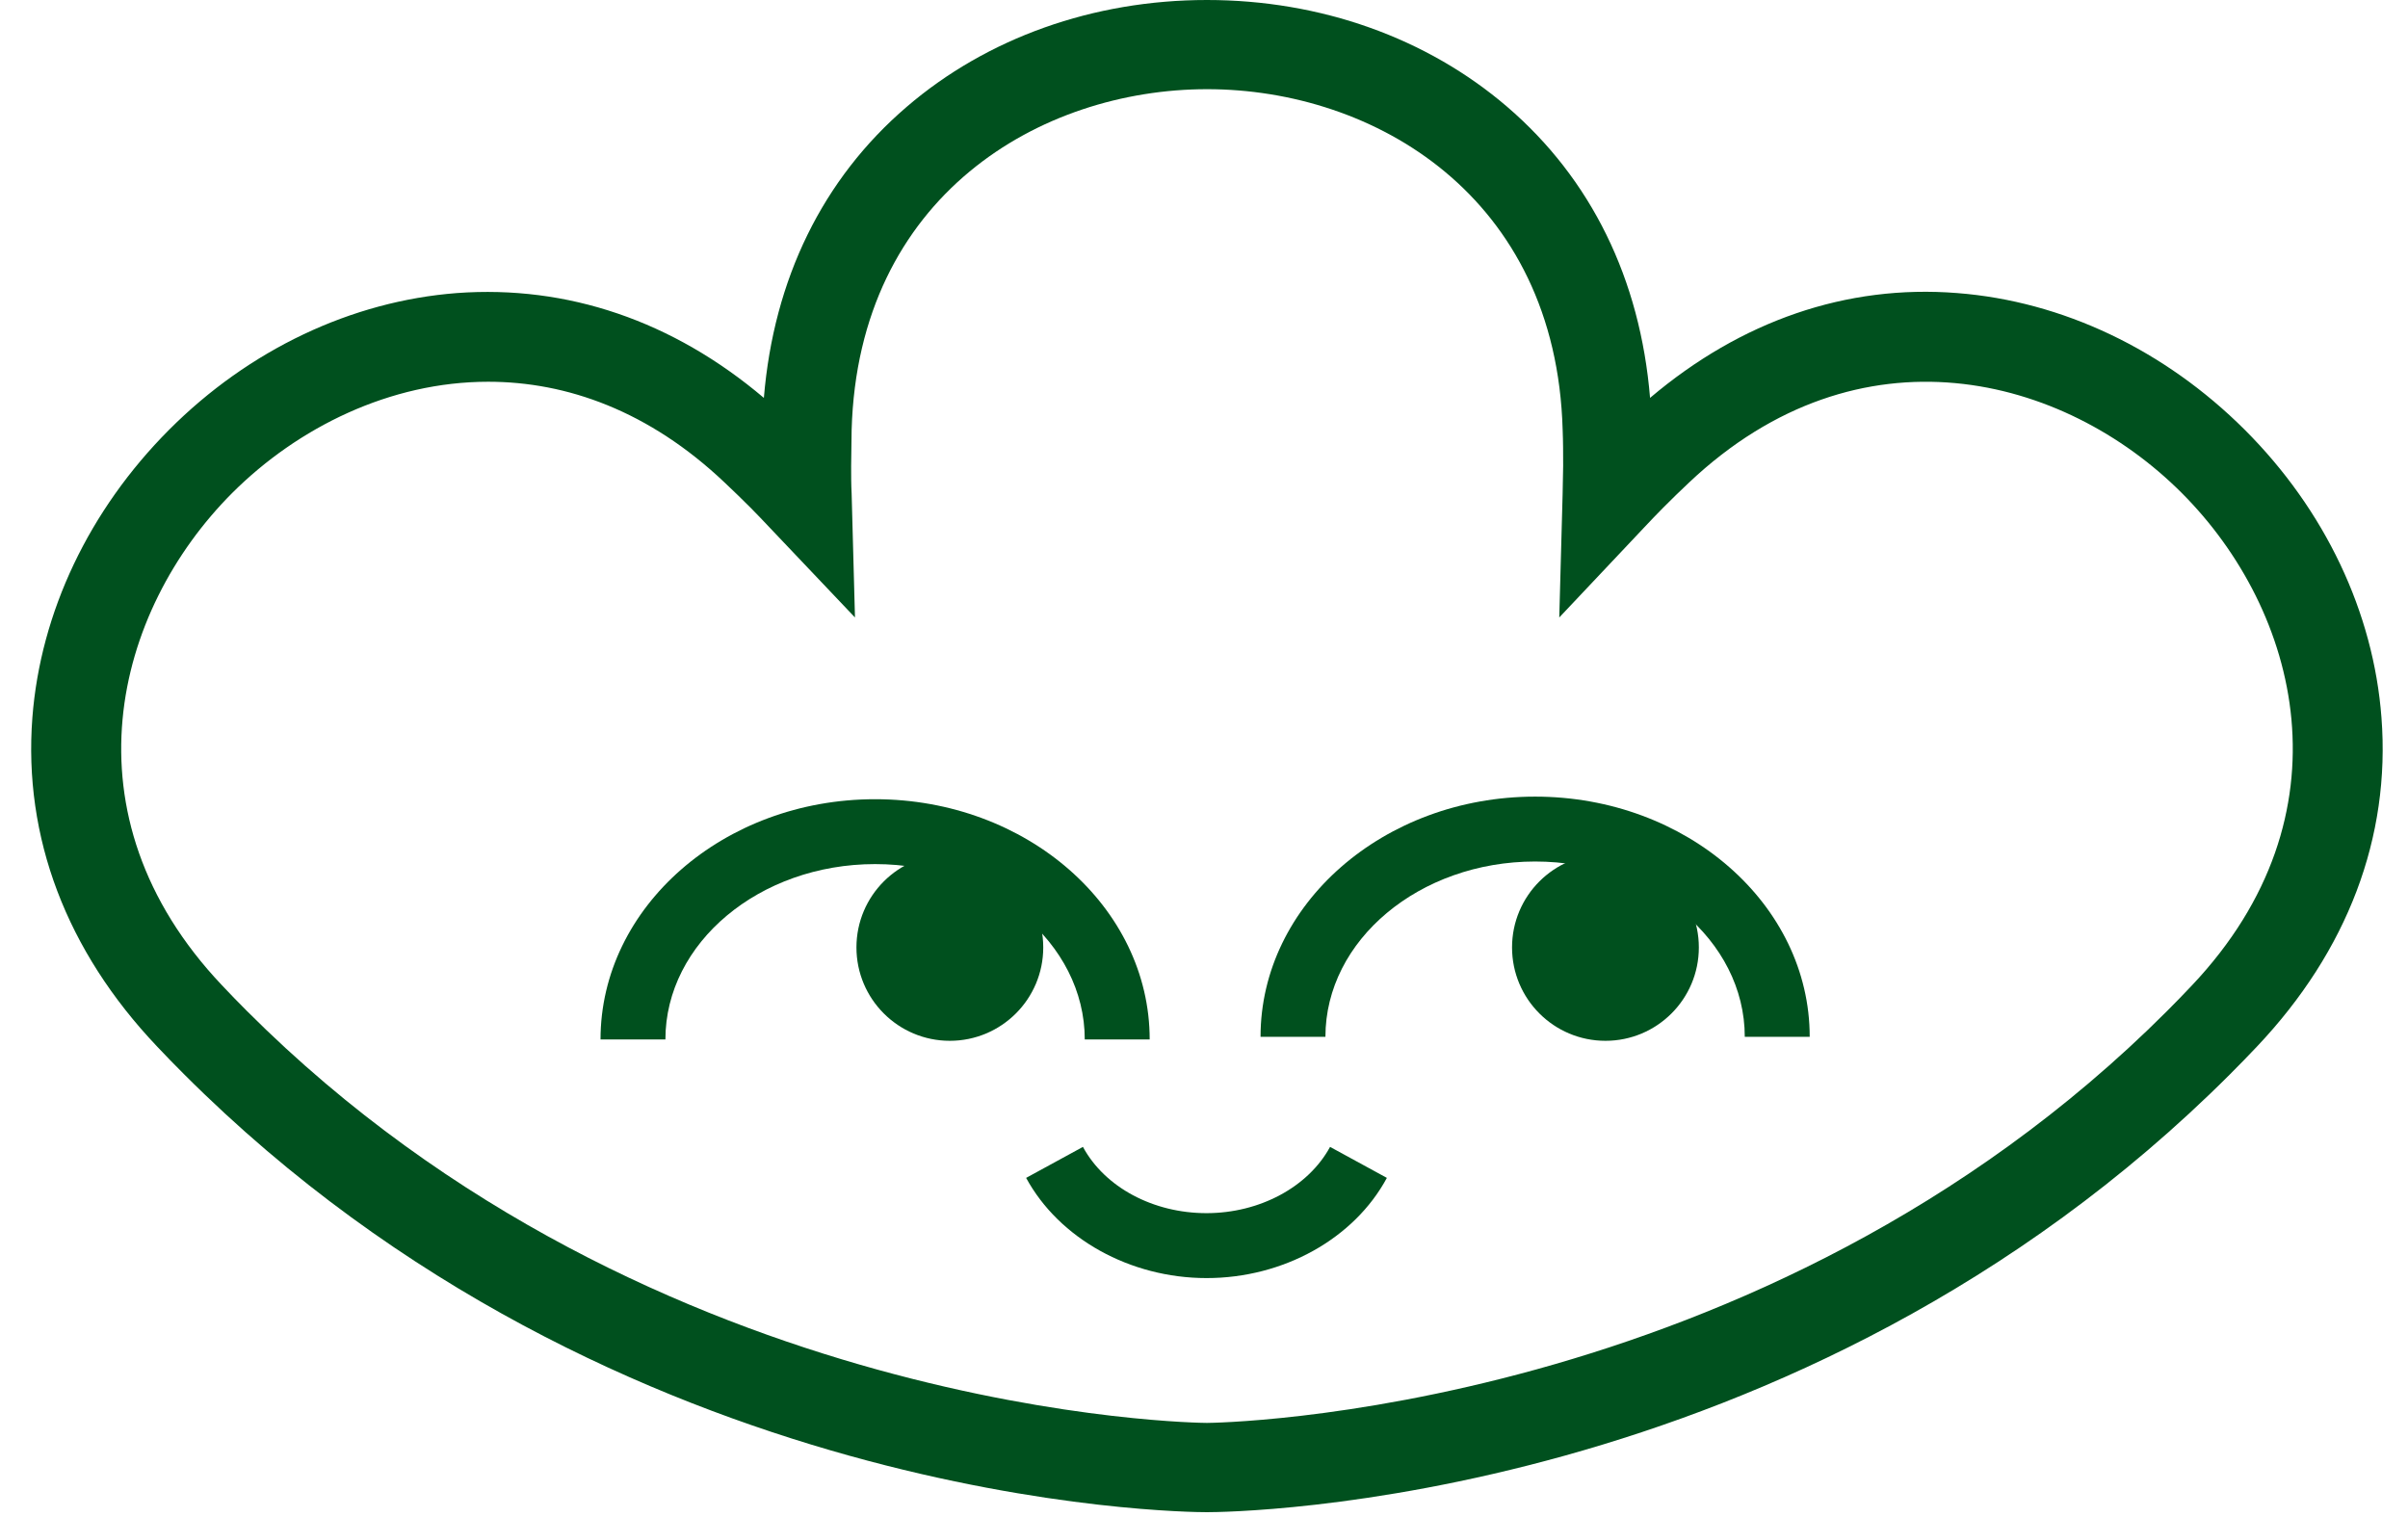
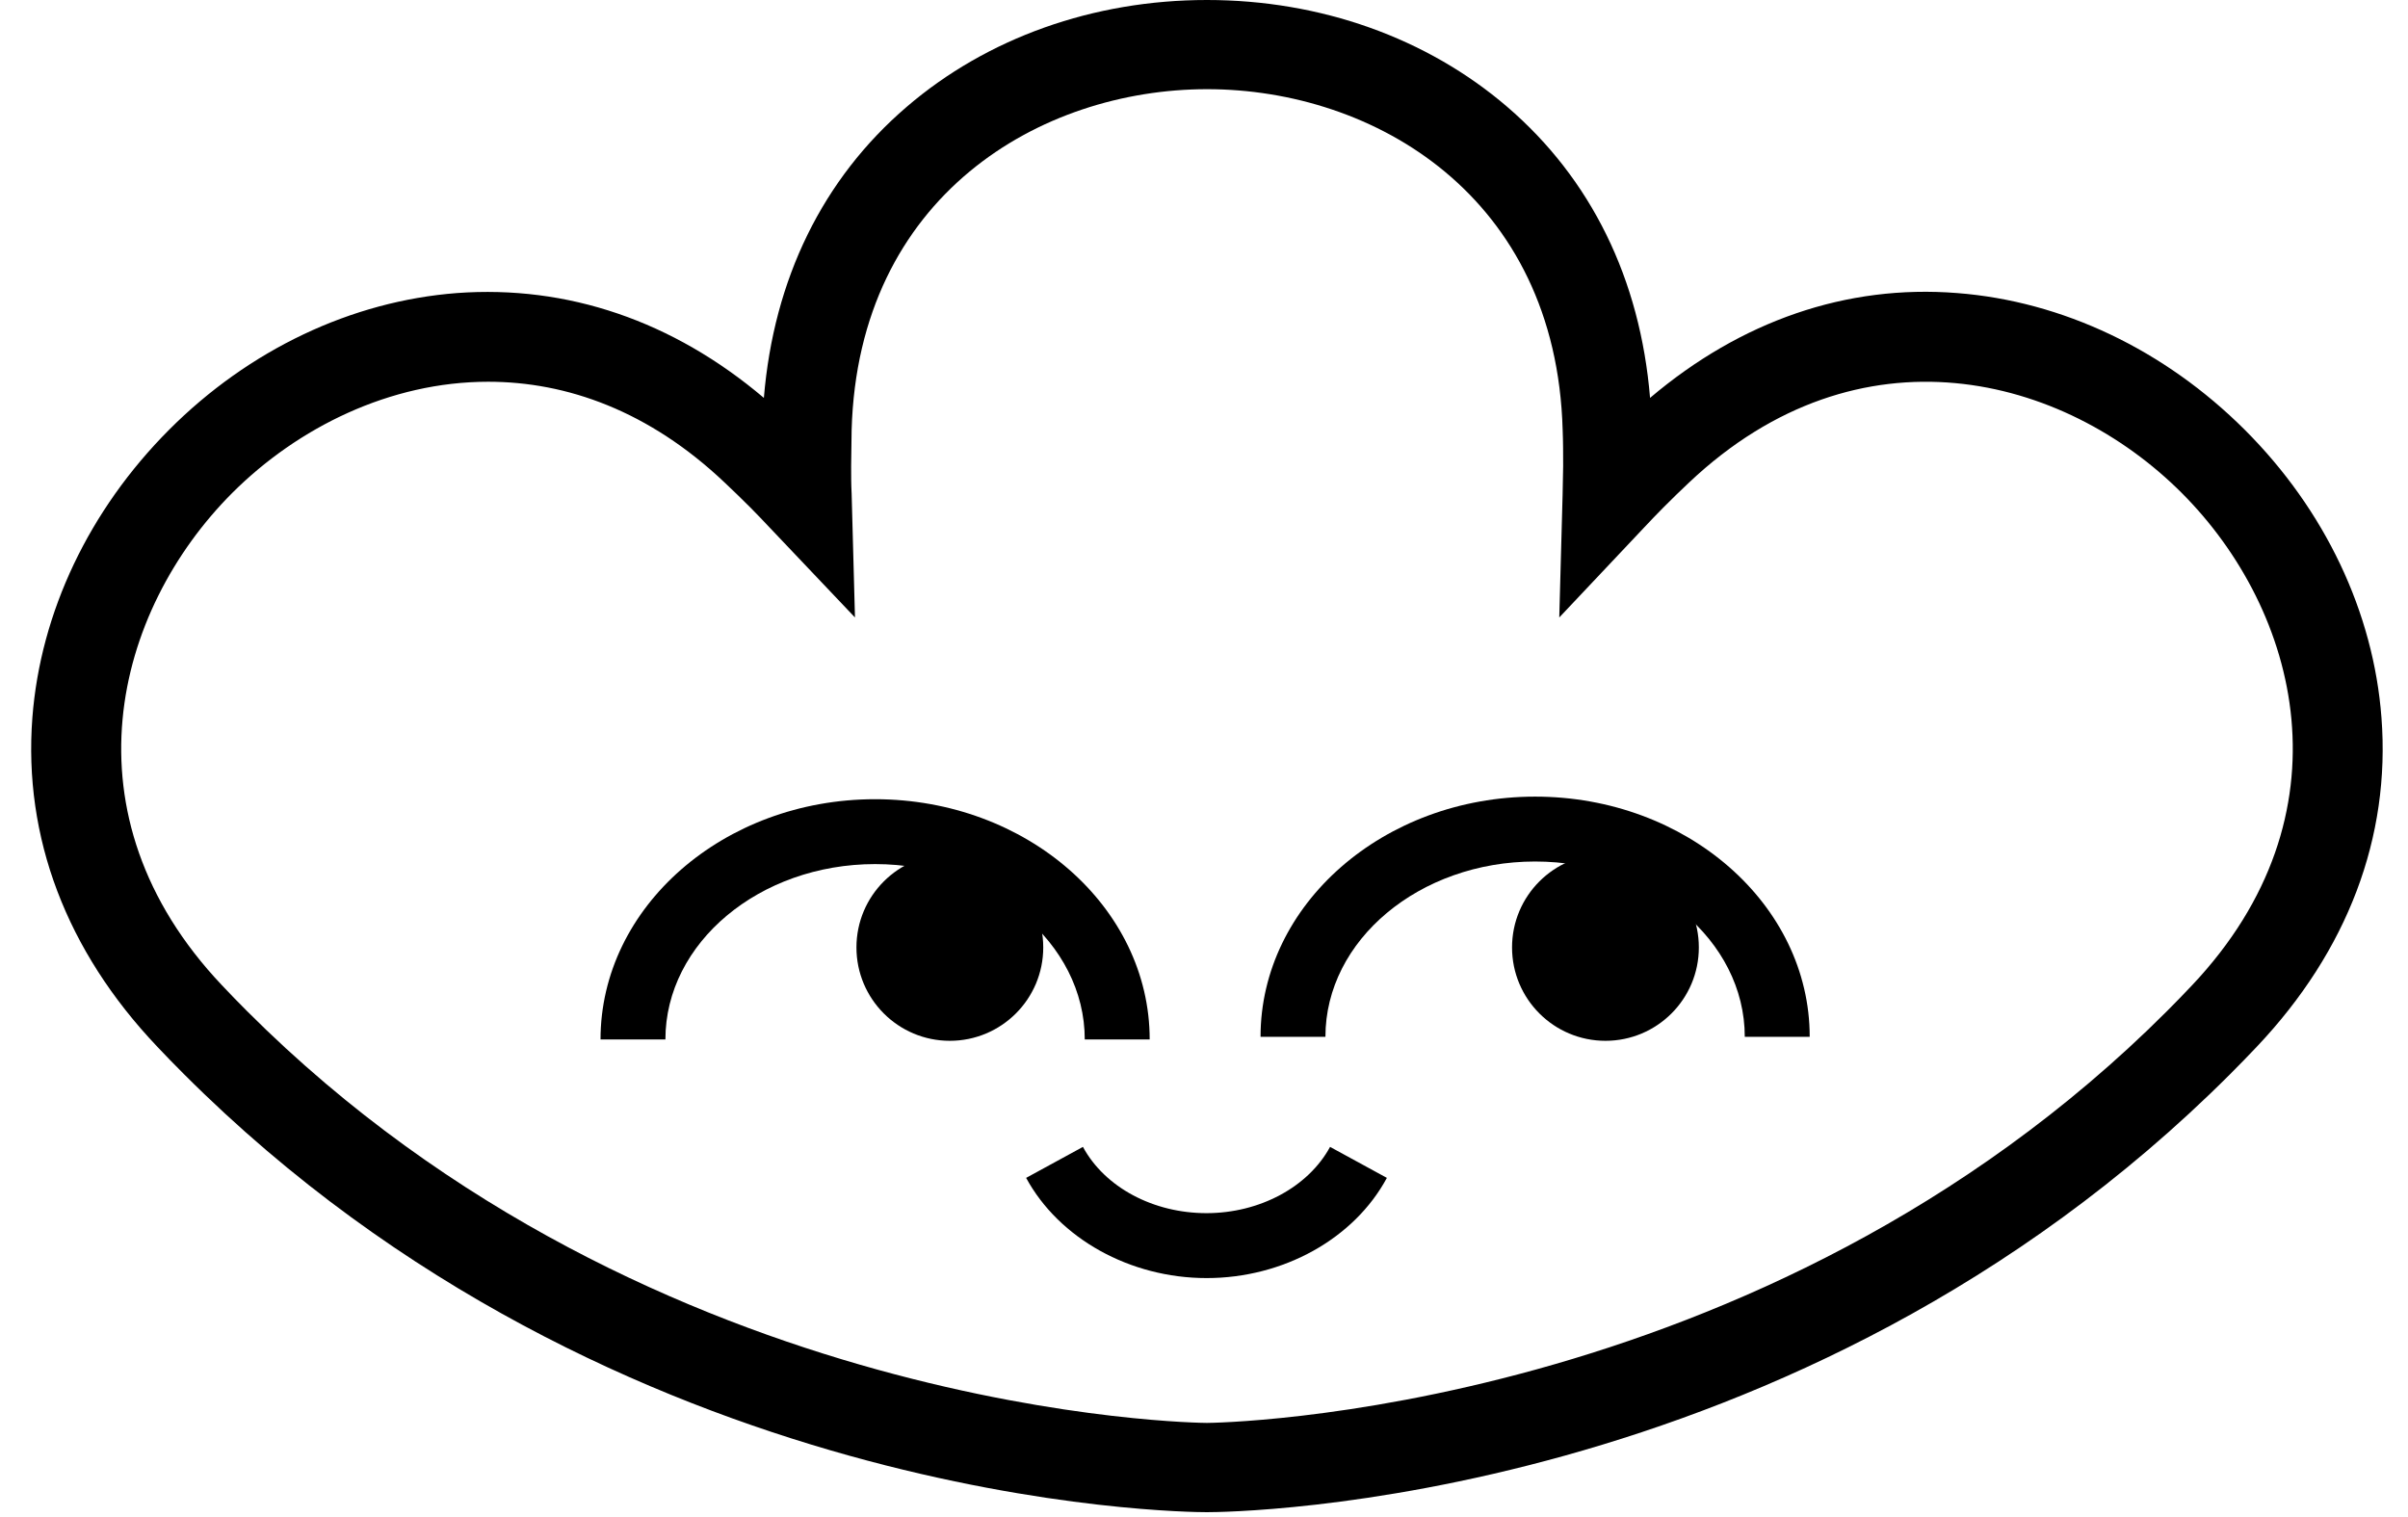
<svg xmlns="http://www.w3.org/2000/svg" width="54" height="34" viewBox="0 0 54 34" fill="none">
-   <path d="M27.064 33.912C26.53 33.912 13.834 33.801 4.123 24.086C3.918 23.882 3.717 23.675 3.521 23.467C1.487 21.324 0.522 18.773 0.726 16.093C0.908 13.727 2 11.436 3.792 9.638C5.584 7.841 7.882 6.753 10.246 6.572C12.723 6.39 15.09 7.195 17.13 8.923C17.35 6.259 18.449 4.01 20.334 2.395C22.133 0.85 24.519 0 27.066 0C29.614 0 31.999 0.85 33.799 2.395C35.682 4.012 36.783 6.259 37.003 8.923C39.043 7.195 41.41 6.376 43.887 6.572C46.252 6.754 48.543 7.846 50.339 9.638C52.135 11.431 53.227 13.729 53.405 16.093C53.611 18.773 52.644 21.324 50.612 23.471C50.415 23.678 50.215 23.886 50.01 24.09C40.297 33.801 27.601 33.912 27.064 33.912ZM10.948 8.561C8.747 8.561 6.68 9.586 5.209 11.054C2.567 13.698 1.366 18.28 4.977 22.095C5.161 22.291 5.349 22.484 5.541 22.676C14.671 31.805 26.944 31.91 27.066 31.91C27.188 31.91 39.487 31.783 48.594 22.676C48.787 22.483 48.975 22.289 49.158 22.095C52.768 18.274 51.567 13.698 48.925 11.054C46.283 8.41 41.7 7.209 37.878 10.821C37.683 11.004 37.49 11.192 37.298 11.385C37.151 11.533 37.007 11.684 36.865 11.835L34.967 13.847L35.042 11.085C35.042 10.874 35.054 10.665 35.054 10.452C35.054 10.179 35.054 9.906 35.043 9.642C34.898 4.393 30.809 2 27.07 2C23.331 2 19.246 4.391 19.098 9.642C19.098 9.909 19.087 10.188 19.087 10.452C19.087 10.659 19.087 10.863 19.098 11.069L19.173 13.847L17.273 11.845C17.13 11.693 16.984 11.54 16.835 11.389C16.642 11.196 16.448 11.008 16.254 10.825C14.553 9.211 12.706 8.561 10.948 8.561Z" fill="#00501E" />
-   <path d="M25.782 23.311H24.326C24.326 21.143 22.215 19.378 19.624 19.378C17.033 19.378 14.922 21.143 14.922 23.311H13.467C13.467 20.339 16.229 17.923 19.624 17.923C23.02 17.923 25.782 20.339 25.782 23.311Z" fill="#00501E" />
-   <path d="M40.583 23.251H39.127C39.127 21.084 37.018 19.32 34.425 19.32C31.832 19.32 29.723 21.084 29.723 23.251H28.268C28.268 20.281 31.03 17.865 34.425 17.865C37.82 17.865 40.583 20.281 40.583 23.251Z" fill="#00501E" />
-   <path d="M21.3 23.341C22.457 23.341 23.395 22.404 23.395 21.247C23.395 20.09 22.457 19.153 21.3 19.153C20.144 19.153 19.206 20.09 19.206 21.247C19.206 22.404 20.144 23.341 21.3 23.341Z" fill="#00501E" />
-   <path d="M36.003 23.341C37.159 23.341 38.097 22.404 38.097 21.247C38.097 20.09 37.159 19.153 36.003 19.153C34.846 19.153 33.908 20.09 33.908 21.247C33.908 22.404 34.846 23.341 36.003 23.341Z" fill="#00501E" />
-   <path d="M27.059 28.662C25.343 28.662 23.753 27.779 23.011 26.415L24.285 25.72C24.778 26.63 25.864 27.206 27.056 27.206C28.247 27.206 29.336 26.622 29.827 25.72L31.101 26.415C30.366 27.779 28.781 28.662 27.059 28.662Z" fill="#00501E" />
+   <path d="M27.064 33.912C26.53 33.912 13.834 33.801 4.123 24.086C3.918 23.882 3.717 23.675 3.521 23.467C1.487 21.324 0.522 18.773 0.726 16.093C0.908 13.727 2 11.436 3.792 9.638C5.584 7.841 7.882 6.753 10.246 6.572C12.723 6.39 15.09 7.195 17.13 8.923C17.35 6.259 18.449 4.01 20.334 2.395C22.133 0.85 24.519 0 27.066 0C29.614 0 31.999 0.85 33.799 2.395C35.682 4.012 36.783 6.259 37.003 8.923C39.043 7.195 41.41 6.376 43.887 6.572C46.252 6.754 48.543 7.846 50.339 9.638C52.135 11.431 53.227 13.729 53.405 16.093C53.611 18.773 52.644 21.324 50.612 23.471C50.415 23.678 50.215 23.886 50.01 24.09C40.297 33.801 27.601 33.912 27.064 33.912ZM10.948 8.561C8.747 8.561 6.68 9.586 5.209 11.054C2.567 13.698 1.366 18.28 4.977 22.095C5.161 22.291 5.349 22.484 5.541 22.676C14.671 31.805 26.944 31.91 27.066 31.91C27.188 31.91 39.487 31.783 48.594 22.676C48.787 22.483 48.975 22.289 49.158 22.095C52.768 18.274 51.567 13.698 48.925 11.054C46.283 8.41 41.7 7.209 37.878 10.821C37.683 11.004 37.49 11.192 37.298 11.385C37.151 11.533 37.007 11.684 36.865 11.835L34.967 13.847L35.042 11.085C35.042 10.874 35.054 10.665 35.054 10.452C35.054 10.179 35.054 9.906 35.043 9.642C34.898 4.393 30.809 2 27.07 2C23.331 2 19.246 4.391 19.098 9.642C19.098 9.909 19.087 10.188 19.087 10.452C19.087 10.659 19.087 10.863 19.098 11.069L19.173 13.847L17.273 11.845C17.13 11.693 16.984 11.54 16.835 11.389C16.642 11.196 16.448 11.008 16.254 10.825C14.553 9.211 12.706 8.561 10.948 8.561Z" fill="currentColor" />
+   <path d="M25.782 23.311H24.326C24.326 21.143 22.215 19.378 19.624 19.378C17.033 19.378 14.922 21.143 14.922 23.311H13.467C13.467 20.339 16.229 17.923 19.624 17.923C23.02 17.923 25.782 20.339 25.782 23.311Z" fill="currentColor" />
+   <path d="M40.583 23.251H39.127C39.127 21.084 37.018 19.32 34.425 19.32C31.832 19.32 29.723 21.084 29.723 23.251H28.268C28.268 20.281 31.03 17.865 34.425 17.865C37.82 17.865 40.583 20.281 40.583 23.251Z" fill="currentColor" />
+   <path d="M21.3 23.341C22.457 23.341 23.395 22.404 23.395 21.247C23.395 20.09 22.457 19.153 21.3 19.153C20.144 19.153 19.206 20.09 19.206 21.247C19.206 22.404 20.144 23.341 21.3 23.341Z" fill="currentColor" />
+   <path d="M36.003 23.341C37.159 23.341 38.097 22.404 38.097 21.247C38.097 20.09 37.159 19.153 36.003 19.153C34.846 19.153 33.908 20.09 33.908 21.247C33.908 22.404 34.846 23.341 36.003 23.341Z" fill="currentColor" />
+   <path d="M27.059 28.662C25.343 28.662 23.753 27.779 23.011 26.415L24.285 25.72C24.778 26.63 25.864 27.206 27.056 27.206C28.247 27.206 29.336 26.622 29.827 25.72L31.101 26.415C30.366 27.779 28.781 28.662 27.059 28.662Z" fill="currentColor" />
</svg>
